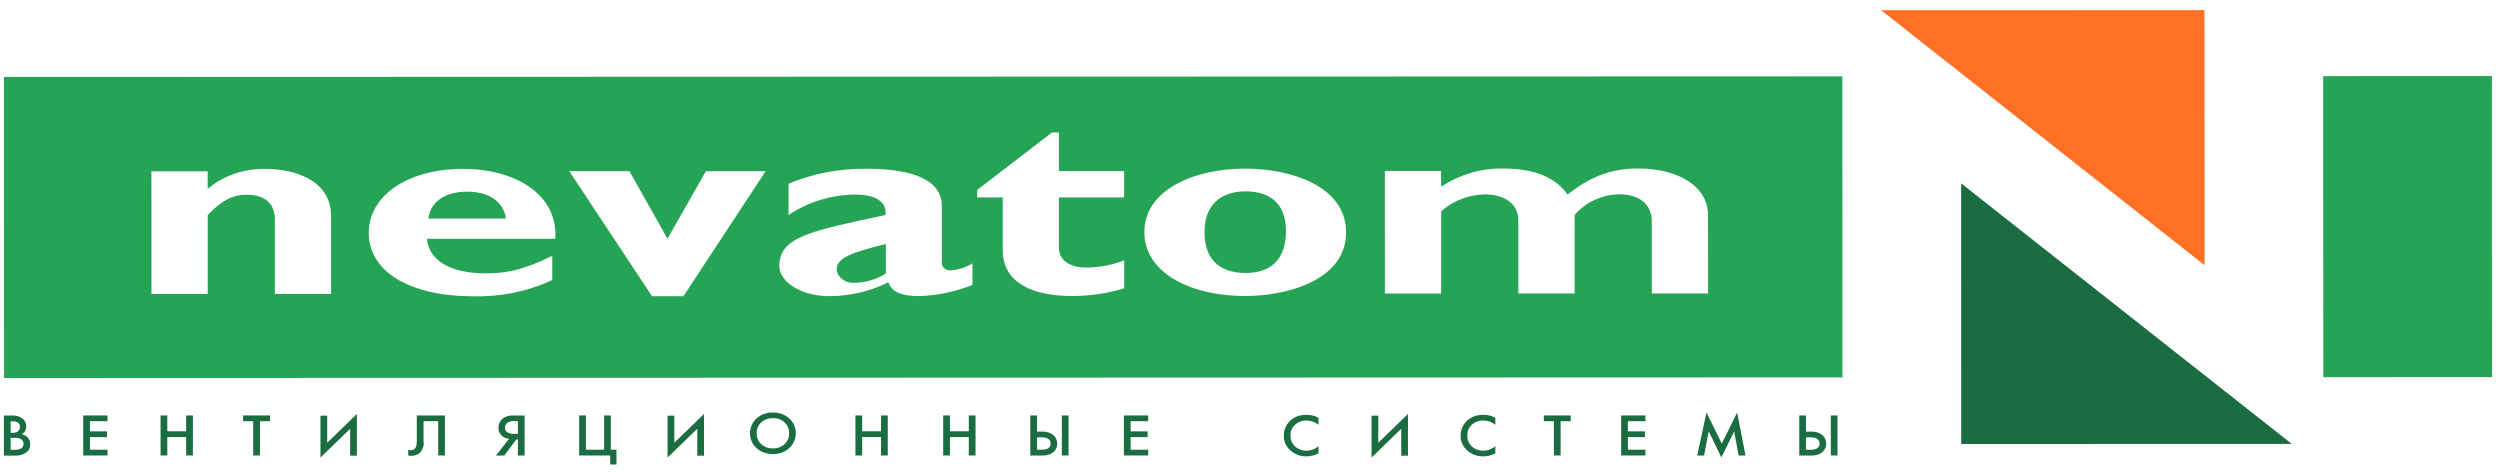
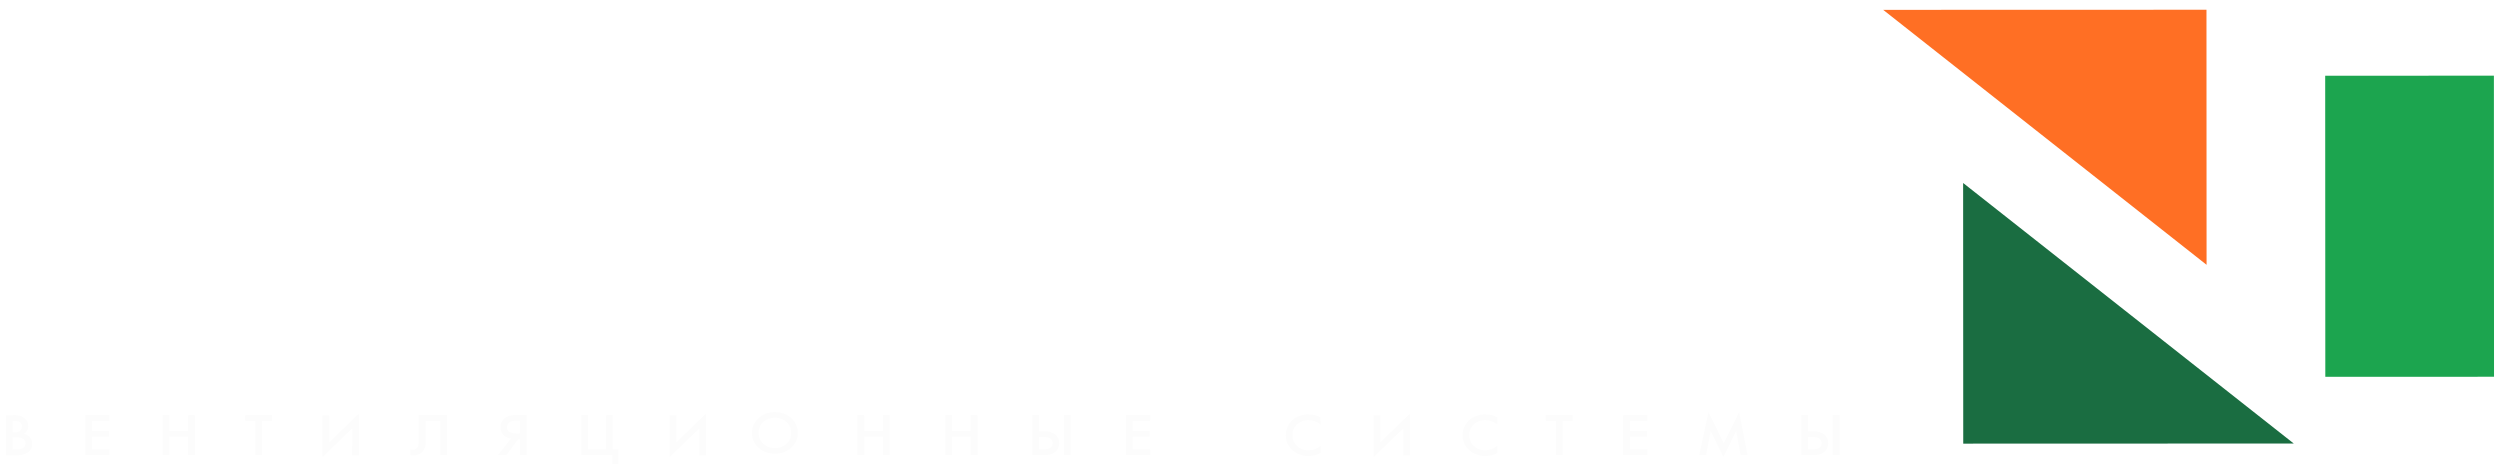
- <svg xmlns="http://www.w3.org/2000/svg" width="200" height="38" viewBox="0 0 200 38" fill="none">
-   <path d="M150.494 0.818L176.366 21.215L176.358 0.81L150.494 0.818Z" fill="#FF6F24" />
-   <path d="M156.899 35.521L183.341 35.512L156.89 14.669L156.899 35.521Z" fill="#1A6D41" />
-   <path d="M37.372 15.332C35.603 15.332 34.452 16.12 34.27 17.481H40.477C40.29 16.139 39.11 15.332 37.372 15.332Z" fill="#26A455" />
-   <path d="M185.855 6.089L185.865 30.175L199.362 30.171L199.352 6.084L185.855 6.089Z" fill="#26A455" />
-   <path d="M147.389 6.108L0.313 6.157L0.322 30.24L147.398 30.191L147.389 6.108ZM26.487 23.513H21.987V17.536C21.987 16.153 21.024 15.579 19.752 15.579C18.635 15.579 17.796 15.984 16.618 17.197V23.513H12.118L12.114 13.707H16.615V15.111C17.877 14.045 19.548 13.471 21.27 13.514C23.504 13.514 26.484 14.384 26.486 17.278L26.487 23.513ZM38.874 21.871C40.675 21.871 42.071 21.508 44.181 20.465V22.401C42.207 23.323 40.007 23.77 37.789 23.7C32.761 23.7 29.502 21.703 29.5 18.639C29.5 15.64 32.633 13.512 37.04 13.511C41.199 13.511 44.644 15.529 44.428 19.103L34.156 19.106C34.311 20.85 36.05 21.871 38.874 21.87L38.874 21.871ZM54.674 23.694H52.161L45.546 13.698H50.357L53.4 19.1L56.471 13.696H61.25L54.674 23.694ZM77.797 22.794C76.465 23.328 75.034 23.631 73.579 23.688C72.087 23.688 71.373 23.37 71.065 22.583C69.62 23.306 67.998 23.687 66.348 23.691C64.052 23.691 62.344 22.523 62.344 21.288C62.344 18.949 64.857 18.48 70.844 17.201C70.937 16.287 70.316 15.564 68.361 15.564C66.458 15.598 64.613 16.171 63.085 17.204V14.694C65.033 13.886 67.152 13.479 69.291 13.501C72.893 13.501 75.344 14.327 75.345 16.477V20.944C75.329 21.036 75.338 21.131 75.37 21.219C75.402 21.308 75.456 21.389 75.529 21.455C75.601 21.521 75.69 21.571 75.787 21.601C75.885 21.63 75.988 21.639 76.09 21.625C76.703 21.581 77.292 21.39 77.796 21.071L77.797 22.794ZM89.931 15.79H84.718V19.832C84.718 20.789 85.525 21.406 86.924 21.405C87.959 21.395 88.982 21.199 89.934 20.83V23.063C88.594 23.472 87.19 23.681 85.776 23.681C82.797 23.681 80.22 22.747 80.219 20.003V15.791H78.171V15.198L84.159 10.601H84.718V13.687H89.931V15.79ZM99.649 23.679C94.964 23.679 91.548 21.661 91.547 18.576C91.547 15.237 95.425 13.491 99.645 13.49C103.15 13.49 107.685 14.828 107.685 18.593C107.685 22.485 102.815 23.678 99.649 23.679ZM136.646 23.475H132.145V17.732C132.145 16.328 131.152 15.541 129.506 15.542C128.818 15.563 128.144 15.724 127.533 16.011C126.921 16.298 126.387 16.705 125.969 17.202V23.478H121.468V17.671C121.468 16.078 120.071 15.546 118.736 15.546C117.441 15.592 116.211 16.079 115.292 16.91V23.482H110.792L110.788 13.676H115.288V14.932C116.021 14.458 116.826 14.085 117.678 13.825C118.51 13.583 119.38 13.467 120.254 13.483C122.736 13.483 124.413 14.163 125.406 15.566C127.268 14.098 128.91 13.481 131.051 13.479C134.309 13.479 136.638 14.946 136.639 17.179L136.646 23.475Z" fill="#26A455" />
-   <path d="M66.927 21.582C66.974 21.894 67.152 22.177 67.424 22.372C67.697 22.566 68.041 22.657 68.386 22.624C69.276 22.605 70.14 22.346 70.868 21.879V19.518C68.2 20.177 66.927 20.603 66.927 21.582Z" fill="#26A455" />
-   <path d="M99.649 15.308C97.694 15.308 96.359 16.352 96.36 18.564C96.36 21.095 97.944 21.839 99.651 21.839C101.762 21.839 102.879 20.646 102.877 18.498C102.876 16.583 101.914 15.308 99.649 15.308Z" fill="#26A455" />
-   <path d="M0.846 33.245C1.018 33.225 1.193 33.237 1.36 33.28C1.528 33.323 1.684 33.396 1.819 33.495C1.913 33.576 1.986 33.675 2.034 33.785C2.082 33.895 2.103 34.012 2.096 34.13C2.102 34.263 2.065 34.395 1.991 34.509C1.93 34.606 1.838 34.683 1.726 34.73C1.898 34.768 2.055 34.847 2.181 34.96C2.342 35.124 2.426 35.34 2.413 35.56C2.419 35.666 2.402 35.771 2.362 35.87C2.322 35.969 2.26 36.06 2.181 36.136C2.047 36.245 1.891 36.328 1.721 36.382C1.552 36.436 1.373 36.458 1.194 36.449H0.312V33.245H0.846ZM0.851 34.623H1.015C1.173 34.634 1.33 34.589 1.453 34.498C1.502 34.449 1.541 34.391 1.564 34.327C1.588 34.264 1.598 34.197 1.591 34.13C1.595 34.074 1.585 34.018 1.563 33.965C1.54 33.913 1.506 33.865 1.462 33.826C1.403 33.781 1.335 33.748 1.261 33.727C1.188 33.707 1.111 33.7 1.035 33.708H0.851V34.623ZM0.851 35.986H1.176C1.363 35.995 1.549 35.952 1.709 35.862C1.765 35.818 1.809 35.764 1.839 35.702C1.869 35.641 1.884 35.575 1.883 35.508C1.885 35.383 1.834 35.263 1.741 35.172C1.583 35.061 1.384 35.009 1.186 35.028H0.848L0.851 35.986Z" fill="#1A6D41" />
-   <path d="M8.599 33.697H7.195V34.508H8.557V34.969H7.195V35.977H8.599V36.438H6.657V33.236H8.599V33.697Z" fill="#1A6D41" />
-   <path d="M13.384 34.503H14.893V33.236H15.432V36.438H14.893V34.963H13.384V36.438H12.845V33.236H13.384V34.503Z" fill="#1A6D41" />
-   <path d="M20.795 33.697V36.438H20.256V33.697H19.449V33.236H21.603V33.697H20.795Z" fill="#1A6D41" />
-   <path d="M28.014 34.301L25.637 36.6V33.253H26.176V35.419L28.551 33.117V36.456H28.013L28.014 34.301Z" fill="#1A6D41" />
-   <path d="M35.594 33.236V36.438H35.056V33.697H33.884V35.29C33.913 35.468 33.897 35.649 33.836 35.82C33.775 35.991 33.672 36.146 33.534 36.275C33.351 36.403 33.126 36.471 32.895 36.467C32.815 36.467 32.735 36.457 32.658 36.438V35.987C32.721 36.005 32.786 36.015 32.852 36.016C32.97 36.018 33.084 35.978 33.169 35.905C33.348 35.746 33.343 35.425 33.343 35.146V33.236H35.594Z" fill="#1A6D41" />
-   <path d="M40.723 35.108C40.523 35.084 40.334 35.009 40.179 34.892C40.076 34.806 39.995 34.7 39.943 34.582C39.891 34.464 39.869 34.337 39.879 34.21C39.868 33.964 39.965 33.724 40.148 33.543C40.274 33.433 40.424 33.349 40.589 33.297C40.754 33.245 40.929 33.225 41.103 33.24H41.969V36.443H41.431V35.159H41.301L40.343 36.443H39.678L40.723 35.108ZM41.166 33.691C40.952 33.667 40.736 33.721 40.565 33.84C40.511 33.888 40.468 33.946 40.439 34.009C40.41 34.073 40.395 34.141 40.396 34.21C40.392 34.285 40.408 34.358 40.443 34.426C40.478 34.493 40.531 34.551 40.597 34.594C40.762 34.675 40.948 34.715 41.135 34.71H41.431V33.692L41.166 33.691Z" fill="#1A6D41" />
-   <path d="M46.334 33.236H46.873V35.977H48.33V33.236H48.865V35.977H49.319V37.158H48.815V36.438H46.334V33.236Z" fill="#1A6D41" />
-   <path d="M55.783 34.301L53.407 36.6V33.253H53.945V35.419L56.321 33.117V36.456H55.782L55.783 34.301Z" fill="#1A6D41" />
-   <path d="M63.663 34.661C63.669 34.881 63.625 35.1 63.535 35.304C63.445 35.508 63.31 35.694 63.139 35.849C62.968 36.004 62.764 36.127 62.539 36.208C62.315 36.289 62.074 36.329 61.832 36.323C61.59 36.329 61.35 36.29 61.125 36.208C60.9 36.127 60.696 36.005 60.525 35.849C60.353 35.694 60.219 35.509 60.129 35.304C60.038 35.1 59.995 34.882 60.001 34.661C59.995 34.442 60.039 34.223 60.129 34.019C60.219 33.815 60.354 33.629 60.525 33.474C60.696 33.319 60.901 33.197 61.125 33.115C61.35 33.034 61.59 32.995 61.832 33.001C62.074 32.995 62.315 33.034 62.539 33.115C62.764 33.197 62.968 33.319 63.139 33.474C63.31 33.63 63.445 33.815 63.535 34.019C63.625 34.223 63.669 34.442 63.663 34.661V34.661ZM63.125 34.661C63.135 34.503 63.108 34.345 63.047 34.196C62.986 34.047 62.892 33.912 62.77 33.798C62.649 33.685 62.502 33.595 62.341 33.535C62.179 33.476 62.006 33.447 61.832 33.452C61.657 33.447 61.484 33.476 61.322 33.535C61.161 33.595 61.015 33.685 60.893 33.798C60.772 33.912 60.677 34.047 60.616 34.196C60.555 34.345 60.529 34.503 60.538 34.661C60.529 34.82 60.555 34.979 60.616 35.127C60.677 35.276 60.771 35.411 60.893 35.525C61.015 35.639 61.161 35.729 61.323 35.788C61.484 35.848 61.658 35.877 61.832 35.872C62.007 35.877 62.18 35.848 62.342 35.788C62.503 35.729 62.649 35.639 62.771 35.525C62.892 35.412 62.987 35.276 63.048 35.128C63.109 34.979 63.135 34.821 63.126 34.662" fill="#1A6D41" />
-   <path d="M68.974 34.503H70.483V33.236H71.022V36.438H70.483V34.963H68.974V36.438H68.435V33.236H68.974V34.503Z" fill="#1A6D41" />
-   <path d="M75.994 34.503H77.503V33.236H78.043V36.438H77.503V34.963H75.994V36.438H75.455V33.236H75.994V34.503Z" fill="#1A6D41" />
-   <path d="M82.424 33.236H82.962V34.527H83.363C83.681 34.513 83.994 34.603 84.244 34.782C84.352 34.871 84.438 34.981 84.495 35.103C84.552 35.225 84.58 35.357 84.577 35.49C84.58 35.642 84.541 35.793 84.465 35.929C84.388 36.064 84.276 36.181 84.139 36.268C83.906 36.393 83.638 36.453 83.368 36.441H82.424V33.236ZM82.962 35.977H83.342C83.484 35.977 84.049 35.977 84.049 35.492C84.049 35.262 83.919 34.988 83.352 34.988H82.962V35.977ZM85.485 36.438H84.947V33.236H85.485V36.438Z" fill="#1A6D41" />
-   <path d="M91.855 33.697H90.45V34.508H91.813V34.969H90.45V35.977H91.855V36.438H89.912V33.236H91.855V33.697Z" fill="#1A6D41" />
-   <path d="M105.481 33.994C105.225 33.768 104.883 33.641 104.526 33.64C104.351 33.636 104.178 33.666 104.017 33.727C103.855 33.787 103.709 33.878 103.589 33.992C103.468 34.107 103.375 34.243 103.315 34.392C103.255 34.542 103.23 34.7 103.242 34.859C103.235 35.016 103.264 35.172 103.326 35.319C103.388 35.465 103.482 35.599 103.602 35.711C103.722 35.823 103.867 35.912 104.026 35.972C104.186 36.032 104.357 36.062 104.529 36.06C104.887 36.052 105.228 35.919 105.481 35.69V36.27C105.188 36.426 104.855 36.509 104.516 36.51C104.053 36.517 103.605 36.359 103.27 36.068C103.085 35.916 102.939 35.729 102.842 35.52C102.744 35.311 102.698 35.085 102.705 34.858C102.698 34.626 102.745 34.395 102.842 34.179C102.939 33.964 103.084 33.77 103.268 33.608C103.438 33.465 103.639 33.354 103.857 33.283C104.076 33.211 104.308 33.179 104.54 33.19C104.871 33.181 105.198 33.261 105.479 33.421L105.481 33.994Z" fill="#1A6D41" />
-   <path d="M112.101 34.301L109.725 36.6V33.253H110.263V35.419L112.638 33.117V36.456H112.1L112.101 34.301Z" fill="#1A6D41" />
-   <path d="M119.628 33.994C119.372 33.768 119.029 33.641 118.672 33.64C118.498 33.636 118.324 33.666 118.163 33.727C118.002 33.787 117.856 33.878 117.735 33.992C117.614 34.107 117.521 34.243 117.461 34.392C117.402 34.542 117.377 34.701 117.388 34.859C117.382 35.016 117.41 35.172 117.472 35.319C117.534 35.465 117.628 35.599 117.749 35.711C117.869 35.823 118.013 35.912 118.173 35.972C118.332 36.032 118.503 36.062 118.676 36.06C119.033 36.052 119.374 35.919 119.628 35.69V36.27C119.335 36.426 119.001 36.509 118.662 36.51C118.199 36.518 117.751 36.359 117.415 36.068C117.23 35.916 117.084 35.729 116.986 35.52C116.889 35.311 116.842 35.086 116.85 34.859C116.843 34.626 116.89 34.395 116.987 34.179C117.085 33.964 117.23 33.77 117.415 33.608C117.586 33.465 117.786 33.354 118.004 33.283C118.223 33.211 118.455 33.179 118.687 33.19C119.018 33.181 119.345 33.261 119.626 33.421L119.628 33.994Z" fill="#1A6D41" />
-   <path d="M124.851 33.697V36.438H124.312V33.697H123.505V33.236H125.659V33.697H124.851Z" fill="#1A6D41" />
-   <path d="M131.635 33.697H130.231V34.508H131.594V34.969H130.231V35.977H131.635V36.438H129.693V33.236H131.635V33.697Z" fill="#1A6D41" />
-   <path d="M135.778 36.442L136.517 32.999L137.741 35.486L138.974 32.999L139.641 36.442H139.092L138.733 34.512L137.709 36.591L136.696 34.505L136.327 36.442H135.778Z" fill="#1A6D41" />
-   <path d="M143.942 33.236H144.48V34.527H144.881C145.199 34.513 145.512 34.603 145.763 34.782C145.871 34.871 145.956 34.981 146.013 35.103C146.071 35.225 146.099 35.357 146.096 35.49C146.099 35.642 146.06 35.793 145.984 35.929C145.907 36.064 145.795 36.181 145.658 36.268C145.425 36.393 145.157 36.453 144.887 36.441H143.942V33.236ZM144.48 35.977H144.86C145.003 35.977 145.567 35.977 145.567 35.492C145.567 35.262 145.438 34.988 144.87 34.988H144.48V35.977ZM147.003 36.438H146.465V33.236H147.003V36.438Z" fill="#1A6D41" />
+ <svg xmlns="http://www.w3.org/2000/svg" version="1.1" width="200" height="38" viewBox="0 0 200 38" xml:space="preserve">
+   <g transform="matrix(1 0 0 1 163.59 10.98)" id="I9ouaDsNGiglXaUF1kj65">
+     <path style="stroke: none; stroke-width: 1; stroke-dasharray: none; stroke-linecap: butt; stroke-dashoffset: 0; stroke-linejoin: miter; stroke-miterlimit: 4; fill: rgb(255,111,36); fill-rule: nonzero; opacity: 1;" vector-effect="non-scaling-stroke" transform=" translate(-163.43, -11.01)" d="M 150.494 0.818 L 176.366 21.215 L 176.358 0.81 L 150.494 0.818 Z" stroke-linecap="round" />
+   </g>
+   <g transform="matrix(1 0 0 1 170.28 25.06)" id="QDCzg7tBUbMlyBmsTO6ZV">
+     <path style="stroke: none; stroke-width: 1; stroke-dasharray: none; stroke-linecap: butt; stroke-dashoffset: 0; stroke-linejoin: miter; stroke-miterlimit: 4; fill: rgb(26,109,65); fill-rule: nonzero; opacity: 1;" vector-effect="non-scaling-stroke" transform=" translate(-170.12, -25.09)" d="M 156.899 35.521 L 183.341 35.512 L 156.89 14.669 L 156.899 35.521 Z" stroke-linecap="round" />
+   </g>
+   <g transform="matrix(1 0 0 1 37.53 16.38)" id="akOo0jUK1BPKcxQAvlt6d">
+     <path style="stroke: none; stroke-width: 1; stroke-dasharray: none; stroke-linecap: butt; stroke-dashoffset: 0; stroke-linejoin: miter; stroke-miterlimit: 4; fill: rgb(255,255,255); fill-rule: nonzero; opacity: 1;" vector-effect="non-scaling-stroke" transform=" translate(-37.37, -16.41)" d="M 37.372 15.332 C 35.603 15.332 34.452 16.12 34.27 17.481 L 40.477 17.481 C 40.29 16.139 39.11 15.332 37.372 15.332 Z" stroke-linecap="round" />
+   </g>
+   <g transform="matrix(1 0 0 1 192.77 18.1)" id="U4b5j-FO3874_41i4muTm">
+     <path style="stroke: none; stroke-width: 1; stroke-dasharray: none; stroke-linecap: butt; stroke-dashoffset: 0; stroke-linejoin: miter; stroke-miterlimit: 4; fill: rgb(28,165,79); fill-rule: nonzero; opacity: 1;" vector-effect="non-scaling-stroke" transform=" translate(-192.61, -18.13)" d="M 185.855 6.089 L 185.865 30.175 L 199.362 30.171 L 199.352 6.084 L 185.855 6.089 Z" stroke-linecap="round" />
+   </g>
+   <g transform="matrix(1 0 0 1 74.02 18.14)" id="F3QqnCHszm8sM2exJejI1">
+     <path style="stroke: none; stroke-width: 1; stroke-dasharray: none; stroke-linecap: butt; stroke-dashoffset: 0; stroke-linejoin: miter; stroke-miterlimit: 4; fill: rgb(255,255,255); fill-rule: nonzero; opacity: 1;" vector-effect="non-scaling-stroke" transform=" translate(-73.86, -18.17)" d="M 147.389 6.108 L 0.313 6.157 L 0.322 30.24 L 147.398 30.191 L 147.389 6.108 Z M 26.487 23.513 L 21.987 23.513 L 21.987 17.536 C 21.987 16.153 21.024 15.579 19.752 15.579 C 18.635 15.579 17.796 15.984 16.618 17.197 L 16.618 23.513 L 12.118 23.513 L 12.114 13.707 L 16.615 13.707 L 16.615 15.111 C 17.877 14.045 19.548 13.471 21.27 13.514 C 23.504 13.514 26.484 14.384 26.486 17.278 L 26.487 23.513 Z M 38.874 21.871 C 40.675 21.871 42.071 21.508 44.181 20.465 L 44.181 22.401 C 42.207 23.323 40.007 23.77 37.789 23.7 C 32.761 23.7 29.502 21.703 29.5 18.639 C 29.5 15.64 32.633 13.512 37.04 13.511 C 41.199 13.511 44.644 15.529 44.428 19.103 L 34.156 19.106 C 34.311 20.85 36.05 21.871 38.874 21.87 L 38.874 21.871 Z M 54.674 23.694 L 52.161 23.694 L 45.546 13.698 L 50.357 13.698 L 53.4 19.1 L 56.471 13.696 L 61.25 13.696 L 54.674 23.694 Z M 77.797 22.794 C 76.465 23.328 75.034 23.631 73.579 23.688 C 72.087 23.688 71.373 23.37 71.065 22.583 C 69.62 23.306 67.998 23.687 66.348 23.691 C 64.052 23.691 62.344 22.523 62.344 21.288 C 62.344 18.949 64.857 18.48 70.844 17.201 C 70.937 16.287 70.316 15.564 68.361 15.564 C 66.458 15.598 64.613 16.171 63.085 17.204 L 63.085 14.694 C 65.033 13.886 67.152 13.479 69.291 13.501 C 72.893 13.501 75.344 14.327 75.345 16.477 L 75.345 20.944 C 75.329 21.036 75.338 21.131 75.37 21.219 C 75.402 21.308 75.456 21.389 75.529 21.455 C 75.601 21.521 75.69 21.571 75.787 21.601 C 75.885 21.63 75.988 21.639 76.09 21.625 C 76.703 21.581 77.292 21.39 77.796 21.071 L 77.797 22.794 Z M 89.931 15.79 L 84.718 15.79 L 84.718 19.832 C 84.718 20.789 85.525 21.406 86.924 21.405 C 87.959 21.395 88.982 21.199 89.934 20.83 L 89.934 23.063 C 88.594 23.472 87.19 23.681 85.776 23.681 C 82.797 23.681 80.22 22.747 80.219 20.003 L 80.219 15.791 L 78.171 15.791 L 78.171 15.198 L 84.159 10.601 L 84.718 10.601 L 84.718 13.687 L 89.931 13.687 L 89.931 15.79 Z M 99.649 23.679 C 94.964 23.679 91.548 21.661 91.547 18.576 C 91.547 15.237 95.425 13.491 99.645 13.49 C 103.15 13.49 107.685 14.828 107.685 18.593 C 107.685 22.485 102.815 23.678 99.649 23.679 Z M 136.646 23.475 L 132.145 23.475 L 132.145 17.732 C 132.145 16.328 131.152 15.541 129.506 15.542 C 128.818 15.563 128.144 15.724 127.533 16.011 C 126.921 16.298 126.387 16.705 125.969 17.202 L 125.969 23.478 L 121.468 23.478 L 121.468 17.671 C 121.468 16.078 120.071 15.546 118.736 15.546 C 117.441 15.592 116.211 16.079 115.292 16.91 L 115.292 23.482 L 110.792 23.482 L 110.788 13.676 L 115.288 13.676 L 115.288 14.932 C 116.021 14.458 116.826 14.085 117.678 13.825 C 118.51 13.583 119.38 13.467 120.254 13.483 C 122.736 13.483 124.413 14.163 125.406 15.566 C 127.268 14.098 128.91 13.481 131.051 13.479 C 134.309 13.479 136.638 14.946 136.639 17.179 L 136.646 23.475 Z" stroke-linecap="round" />
+   </g>
+   <g transform="matrix(1 0 0 1 69.06 21.04)" id="1QREaRWtKENsk9snBY6VJ">
+     <path style="stroke: none; stroke-width: 1; stroke-dasharray: none; stroke-linecap: butt; stroke-dashoffset: 0; stroke-linejoin: miter; stroke-miterlimit: 4; fill: rgb(255,255,255); fill-rule: nonzero; opacity: 1;" vector-effect="non-scaling-stroke" transform=" translate(-68.9, -21.07)" d="M 66.927 21.582 C 66.974 21.894 67.152 22.177 67.424 22.372 C 67.697 22.566 68.041 22.657 68.386 22.624 C 69.276 22.605 70.14 22.346 70.868 21.879 L 70.868 19.518 C 68.2 20.177 66.927 20.603 66.927 21.582 Z" stroke-linecap="round" />
+   </g>
+   <g transform="matrix(1 0 0 1 99.78 18.54)" id="leitu3wPdxqqXC7APjRN5">
+     <path style="stroke: none; stroke-width: 1; stroke-dasharray: none; stroke-linecap: butt; stroke-dashoffset: 0; stroke-linejoin: miter; stroke-miterlimit: 4; fill: rgb(255,255,255); fill-rule: nonzero; opacity: 1;" vector-effect="non-scaling-stroke" transform=" translate(-99.62, -18.57)" d="M 99.649 15.308 C 97.694 15.308 96.359 16.352 96.36 18.564 C 96.36 21.095 97.944 21.839 99.651 21.839 C 101.762 21.839 102.879 20.646 102.877 18.498 C 102.876 16.583 101.914 15.308 99.649 15.308 Z" stroke-linecap="round" />
+   </g>
+   <g transform="matrix(1 0 0 1 1.52 34.81)" id="mzf82bK4CXRSSaxnTtR-q">
+     <path style="stroke: none; stroke-width: 1; stroke-dasharray: none; stroke-linecap: butt; stroke-dashoffset: 0; stroke-linejoin: miter; stroke-miterlimit: 4; fill: rgb(252,252,252); fill-rule: nonzero; opacity: 1;" vector-effect="non-scaling-stroke" transform=" translate(-1.36, -34.84)" d="M 0.846 33.245 C 1.018 33.225 1.193 33.237 1.36 33.28 C 1.528 33.323 1.684 33.396 1.819 33.495 C 1.913 33.576 1.986 33.675 2.034 33.785 C 2.082 33.895 2.103 34.012 2.096 34.13 C 2.102 34.263 2.065 34.395 1.991 34.509 C 1.93 34.606 1.838 34.683 1.726 34.73 C 1.898 34.768 2.055 34.847 2.181 34.96 C 2.342 35.124 2.426 35.34 2.413 35.56 C 2.419 35.666 2.402 35.771 2.362 35.87 C 2.322 35.969 2.26 36.06 2.181 36.136 C 2.047 36.245 1.891 36.328 1.721 36.382 C 1.552 36.436 1.373 36.458 1.194 36.449 L 0.312 36.449 L 0.312 33.245 L 0.846 33.245 Z M 0.851 34.623 L 1.015 34.623 C 1.173 34.634 1.33 34.589 1.453 34.498 C 1.502 34.449 1.541 34.391 1.564 34.327 C 1.588 34.264 1.598 34.197 1.591 34.13 C 1.595 34.074 1.585 34.018 1.563 33.965 C 1.54 33.913 1.506 33.865 1.462 33.826 C 1.403 33.781 1.335 33.748 1.261 33.727 C 1.188 33.707 1.111 33.7 1.035 33.708 L 0.851 33.708 L 0.851 34.623 Z M 0.851 35.986 L 1.176 35.986 C 1.363 35.995 1.549 35.952 1.709 35.862 C 1.765 35.818 1.809 35.764 1.839 35.702 C 1.869 35.641 1.884 35.575 1.883 35.508 C 1.885 35.383 1.834 35.263 1.741 35.172 C 1.583 35.061 1.384 35.009 1.186 35.028 L 0.848 35.028 L 0.851 35.986 Z" stroke-linecap="round" />
+   </g>
+   <g transform="matrix(1 0 0 1 7.79 34.81)" id="88InsoeESWhNGkk4fpDmL">
+     <path style="stroke: none; stroke-width: 1; stroke-dasharray: none; stroke-linecap: butt; stroke-dashoffset: 0; stroke-linejoin: miter; stroke-miterlimit: 4; fill: rgb(252,252,252); fill-rule: nonzero; opacity: 1;" vector-effect="non-scaling-stroke" transform=" translate(-7.63, -34.84)" d="M 8.599 33.697 L 7.195 33.697 L 7.195 34.508 L 8.557 34.508 L 8.557 34.969 L 7.195 34.969 L 7.195 35.977 L 8.599 35.977 L 8.599 36.438 L 6.657 36.438 L 6.657 33.236 L 8.599 33.236 L 8.599 33.697 Z" stroke-linecap="round" />
+   </g>
+   <g transform="matrix(1 0 0 1 14.3 34.81)" id="gu3rbyQSIAfdaM0MIYD5y">
+     <path style="stroke: none; stroke-width: 1; stroke-dasharray: none; stroke-linecap: butt; stroke-dashoffset: 0; stroke-linejoin: miter; stroke-miterlimit: 4; fill: rgb(252,252,252); fill-rule: nonzero; opacity: 1;" vector-effect="non-scaling-stroke" transform=" translate(-14.14, -34.84)" d="M 13.384 34.503 L 14.893 34.503 L 14.893 33.236 L 15.432 33.236 L 15.432 36.438 L 14.893 36.438 L 14.893 34.963 L 13.384 34.963 L 13.384 36.438 L 12.845 36.438 L 12.845 33.236 L 13.384 33.236 L 13.384 34.503 Z" stroke-linecap="round" />
+   </g>
+   <g transform="matrix(1 0 0 1 20.69 34.81)" id="0fck82VvhacNvMfHfLxE7">
+     <path style="stroke: none; stroke-width: 1; stroke-dasharray: none; stroke-linecap: butt; stroke-dashoffset: 0; stroke-linejoin: miter; stroke-miterlimit: 4; fill: rgb(252,252,252); fill-rule: nonzero; opacity: 1;" vector-effect="non-scaling-stroke" transform=" translate(-20.53, -34.84)" d="M 20.795 33.697 L 20.795 36.438 L 20.256 36.438 L 20.256 33.697 L 19.449 33.697 L 19.449 33.236 L 21.603 33.236 L 21.603 33.697 L 20.795 33.697 Z" stroke-linecap="round" />
+   </g>
+   <g transform="matrix(1 0 0 1 27.25 34.83)" id="wFzSpP34enTwEvqJo9fNi">
+     <path style="stroke: none; stroke-width: 1; stroke-dasharray: none; stroke-linecap: butt; stroke-dashoffset: 0; stroke-linejoin: miter; stroke-miterlimit: 4; fill: rgb(252,252,252); fill-rule: nonzero; opacity: 1;" vector-effect="non-scaling-stroke" transform=" translate(-27.09, -34.86)" d="M 28.014 34.301 L 25.637 36.6 L 25.637 33.253 L 26.176 33.253 L 26.176 35.419 L 28.551 33.117 L 28.551 36.456 L 28.013 36.456 L 28.014 34.301 Z" stroke-linecap="round" />
+   </g>
+   <g transform="matrix(1 0 0 1 34.29 34.82)" id="KvfRj01vjNLpcXUeNdwOG">
+     <path style="stroke: none; stroke-width: 1; stroke-dasharray: none; stroke-linecap: butt; stroke-dashoffset: 0; stroke-linejoin: miter; stroke-miterlimit: 4; fill: rgb(252,252,252); fill-rule: nonzero; opacity: 1;" vector-effect="non-scaling-stroke" transform=" translate(-34.13, -34.85)" d="M 35.594 33.236 L 35.594 36.438 L 35.056 36.438 L 35.056 33.697 L 33.884 33.697 L 33.884 35.29 C 33.913 35.468 33.897 35.649 33.836 35.82 C 33.775 35.991 33.672 36.146 33.534 36.275 C 33.351 36.403 33.126 36.471 32.895 36.467 C 32.815 36.467 32.735 36.457 32.658 36.438 L 32.658 35.987 C 32.721 36.005 32.786 36.015 32.852 36.016 C 32.97 36.018 33.084 35.978 33.169 35.905 C 33.348 35.746 33.343 35.425 33.343 35.146 L 33.343 33.236 L 35.594 33.236 Z" stroke-linecap="round" />
+   </g>
+   <g transform="matrix(1 0 0 1 40.98 34.81)" id="mqEF9k0-TxP2ATzlnzg_v">
+     <path style="stroke: none; stroke-width: 1; stroke-dasharray: none; stroke-linecap: butt; stroke-dashoffset: 0; stroke-linejoin: miter; stroke-miterlimit: 4; fill: rgb(252,252,252); fill-rule: nonzero; opacity: 1;" vector-effect="non-scaling-stroke" transform=" translate(-40.82, -34.84)" d="M 40.723 35.108 C 40.523 35.084 40.334 35.009 40.179 34.892 C 40.076 34.806 39.995 34.7 39.943 34.582 C 39.891 34.464 39.869 34.337 39.879 34.21 C 39.868 33.964 39.965 33.724 40.148 33.543 C 40.274 33.433 40.424 33.349 40.589 33.297 C 40.754 33.245 40.929 33.225 41.103 33.24 L 41.969 33.24 L 41.969 36.443 L 41.431 36.443 L 41.431 35.159 L 41.301 35.159 L 40.343 36.443 L 39.678 36.443 L 40.723 35.108 Z M 41.166 33.691 C 40.952 33.667 40.736 33.721 40.565 33.84 C 40.511 33.888 40.468 33.946 40.439 34.009 C 40.41 34.073 40.395 34.141 40.396 34.21 C 40.392 34.285 40.408 34.358 40.443 34.426 C 40.478 34.493 40.531 34.551 40.597 34.594 C 40.762 34.675 40.948 34.715 41.135 34.71 L 41.431 34.71 L 41.431 33.692 L 41.166 33.691 Z" stroke-linecap="round" />
+   </g>
+   <g transform="matrix(1 0 0 1 47.99 35.17)" id="s8_fs06Z3bMYh4hAuyogF">
+     <path style="stroke: none; stroke-width: 1; stroke-dasharray: none; stroke-linecap: butt; stroke-dashoffset: 0; stroke-linejoin: miter; stroke-miterlimit: 4; fill: rgb(252,252,252); fill-rule: nonzero; opacity: 1;" vector-effect="non-scaling-stroke" transform=" translate(-47.83, -35.2)" d="M 46.334 33.236 L 46.873 33.236 L 46.873 35.977 L 48.33 35.977 L 48.33 33.236 L 48.865 33.236 L 48.865 35.977 L 49.319 35.977 L 49.319 37.158 L 48.815 37.158 L 48.815 36.438 L 46.334 36.438 L 46.334 33.236 Z" stroke-linecap="round" />
+   </g>
+   <g transform="matrix(1 0 0 1 55.02 34.83)" id="JclIDYByveY7IG9iQCkOU">
+     <path style="stroke: none; stroke-width: 1; stroke-dasharray: none; stroke-linecap: butt; stroke-dashoffset: 0; stroke-linejoin: miter; stroke-miterlimit: 4; fill: rgb(252,252,252); fill-rule: nonzero; opacity: 1;" vector-effect="non-scaling-stroke" transform=" translate(-54.86, -34.86)" d="M 55.783 34.301 L 53.407 36.6 L 53.407 33.253 L 53.945 33.253 L 53.945 35.419 L 56.321 33.117 L 56.321 36.456 L 55.782 36.456 L 55.783 34.301 Z" stroke-linecap="round" />
+   </g>
+   <g transform="matrix(1 0 0 1 61.99 34.63)" id="0uCGZ4uHiBHECnCThgVLX">
+     <path style="stroke: none; stroke-width: 1; stroke-dasharray: none; stroke-linecap: butt; stroke-dashoffset: 0; stroke-linejoin: miter; stroke-miterlimit: 4; fill: rgb(252,252,252); fill-rule: nonzero; opacity: 1;" vector-effect="non-scaling-stroke" transform=" translate(-61.83, -34.66)" d="M 63.663 34.661 C 63.669 34.881 63.625 35.1 63.535 35.304 C 63.445 35.508 63.31 35.694 63.139 35.849 C 62.968 36.004 62.764 36.127 62.539 36.208 C 62.315 36.289 62.074 36.329 61.832 36.323 C 61.59 36.329 61.35 36.29 61.125 36.208 C 60.9 36.127 60.696 36.005 60.525 35.849 C 60.353 35.694 60.219 35.509 60.129 35.304 C 60.038 35.1 59.995 34.882 60.001 34.661 C 59.995 34.442 60.039 34.223 60.129 34.019 C 60.219 33.815 60.354 33.629 60.525 33.474 C 60.696 33.319 60.901 33.197 61.125 33.115 C 61.35 33.034 61.59 32.995 61.832 33.001 C 62.074 32.995 62.315 33.034 62.539 33.115 C 62.764 33.197 62.968 33.319 63.139 33.474 C 63.31 33.63 63.445 33.815 63.535 34.019 C 63.625 34.223 63.669 34.442 63.663 34.661 L 63.663 34.661 Z M 63.125 34.661 C 63.135 34.503 63.108 34.345 63.047 34.196 C 62.986 34.047 62.892 33.912 62.77 33.798 C 62.649 33.685 62.502 33.595 62.341 33.535 C 62.179 33.476 62.006 33.447 61.832 33.452 C 61.657 33.447 61.484 33.476 61.322 33.535 C 61.161 33.595 61.015 33.685 60.893 33.798 C 60.772 33.912 60.677 34.047 60.616 34.196 C 60.555 34.345 60.529 34.503 60.538 34.661 C 60.529 34.82 60.555 34.979 60.616 35.127 C 60.677 35.276 60.771 35.411 60.893 35.525 C 61.015 35.639 61.161 35.729 61.323 35.788 C 61.484 35.848 61.658 35.877 61.832 35.872 C 62.007 35.877 62.18 35.848 62.342 35.788 C 62.503 35.729 62.649 35.639 62.771 35.525 C 62.892 35.412 62.987 35.276 63.048 35.128 C 63.109 34.979 63.135 34.821 63.126 34.662" stroke-linecap="round" />
+   </g>
+   <g transform="matrix(1 0 0 1 69.89 34.81)" id="Xbeu9NNsmO29WUTun8JfU">
+     <path style="stroke: none; stroke-width: 1; stroke-dasharray: none; stroke-linecap: butt; stroke-dashoffset: 0; stroke-linejoin: miter; stroke-miterlimit: 4; fill: rgb(252,252,252); fill-rule: nonzero; opacity: 1;" vector-effect="non-scaling-stroke" transform=" translate(-69.73, -34.84)" d="M 68.974 34.503 L 70.483 34.503 L 70.483 33.236 L 71.022 33.236 L 71.022 36.438 L 70.483 36.438 L 70.483 34.963 L 68.974 34.963 L 68.974 36.438 L 68.435 36.438 L 68.435 33.236 L 68.974 33.236 L 68.974 34.503 Z" stroke-linecap="round" />
+   </g>
+   <g transform="matrix(1 0 0 1 76.91 34.81)" id="dIdDS3pyz4X_kh9WrC44P">
+     <path style="stroke: none; stroke-width: 1; stroke-dasharray: none; stroke-linecap: butt; stroke-dashoffset: 0; stroke-linejoin: miter; stroke-miterlimit: 4; fill: rgb(252,252,252); fill-rule: nonzero; opacity: 1;" vector-effect="non-scaling-stroke" transform=" translate(-76.75, -34.84)" d="M 75.994 34.503 L 77.503 34.503 L 77.503 33.236 L 78.043 33.236 L 78.043 36.438 L 77.503 36.438 L 77.503 34.963 L 75.994 34.963 L 75.994 36.438 L 75.455 36.438 L 75.455 33.236 L 75.994 33.236 L 75.994 34.503 Z" stroke-linecap="round" />
+   </g>
+   <g transform="matrix(1 0 0 1 84.11 34.81)" id="YfB6xTNh43HhKYdCqiBTG">
+     <path style="stroke: none; stroke-width: 1; stroke-dasharray: none; stroke-linecap: butt; stroke-dashoffset: 0; stroke-linejoin: miter; stroke-miterlimit: 4; fill: rgb(252,252,252); fill-rule: nonzero; opacity: 1;" vector-effect="non-scaling-stroke" transform=" translate(-83.95, -34.84)" d="M 82.424 33.236 L 82.962 33.236 L 82.962 34.527 L 83.363 34.527 C 83.681 34.513 83.994 34.603 84.244 34.782 C 84.352 34.871 84.438 34.981 84.495 35.103 C 84.552 35.225 84.58 35.357 84.577 35.49 C 84.58 35.642 84.541 35.793 84.465 35.929 C 84.388 36.064 84.276 36.181 84.139 36.268 C 83.906 36.393 83.638 36.453 83.368 36.441 L 82.424 36.441 L 82.424 33.236 Z M 82.962 35.977 L 83.342 35.977 C 83.484 35.977 84.049 35.977 84.049 35.492 C 84.049 35.262 83.919 34.988 83.352 34.988 L 82.962 34.988 L 82.962 35.977 Z M 85.485 36.438 L 84.947 36.438 L 84.947 33.236 L 85.485 33.236 L 85.485 36.438 Z" stroke-linecap="round" />
+   </g>
+   <g transform="matrix(1 0 0 1 91.04 34.81)" id="_wkPq3MJYXlPe2FbfVssM">
+     <path style="stroke: none; stroke-width: 1; stroke-dasharray: none; stroke-linecap: butt; stroke-dashoffset: 0; stroke-linejoin: miter; stroke-miterlimit: 4; fill: rgb(252,252,252); fill-rule: nonzero; opacity: 1;" vector-effect="non-scaling-stroke" transform=" translate(-90.88, -34.84)" d="M 91.855 33.697 L 90.45 33.697 L 90.45 34.508 L 91.813 34.508 L 91.813 34.969 L 90.45 34.969 L 90.45 35.977 L 91.855 35.977 L 91.855 36.438 L 89.912 36.438 L 89.912 33.236 L 91.855 33.236 L 91.855 33.697 Z" stroke-linecap="round" />
+   </g>
+   <g transform="matrix(1 0 0 1 104.25 34.82)" id="VklyFELP630UxFuiX5wHA">
+     <path style="stroke: none; stroke-width: 1; stroke-dasharray: none; stroke-linecap: butt; stroke-dashoffset: 0; stroke-linejoin: miter; stroke-miterlimit: 4; fill: rgb(252,252,252); fill-rule: nonzero; opacity: 1;" vector-effect="non-scaling-stroke" transform=" translate(-104.09, -34.85)" d="M 105.481 33.994 C 105.225 33.768 104.883 33.641 104.526 33.64 C 104.351 33.636 104.178 33.666 104.017 33.727 C 103.855 33.787 103.709 33.878 103.589 33.992 C 103.468 34.107 103.375 34.243 103.315 34.392 C 103.255 34.542 103.23 34.7 103.242 34.859 C 103.235 35.016 103.264 35.172 103.326 35.319 C 103.388 35.465 103.482 35.599 103.602 35.711 C 103.722 35.823 103.867 35.912 104.026 35.972 C 104.186 36.032 104.357 36.062 104.529 36.06 C 104.887 36.052 105.228 35.919 105.481 35.69 L 105.481 36.27 C 105.188 36.426 104.855 36.509 104.516 36.51 C 104.053 36.517 103.605 36.359 103.27 36.068 C 103.085 35.916 102.939 35.729 102.842 35.52 C 102.744 35.311 102.698 35.085 102.705 34.858 C 102.698 34.626 102.745 34.395 102.842 34.179 C 102.939 33.964 103.084 33.77 103.268 33.608 C 103.438 33.465 103.639 33.354 103.857 33.283 C 104.076 33.211 104.308 33.179 104.54 33.19 C 104.871 33.181 105.198 33.261 105.479 33.421 L 105.481 33.994 Z" stroke-linecap="round" />
+   </g>
+   <g transform="matrix(1 0 0 1 111.34 34.83)" id="FbcjJUySZd0ePELMHTrfc">
+     <path style="stroke: none; stroke-width: 1; stroke-dasharray: none; stroke-linecap: butt; stroke-dashoffset: 0; stroke-linejoin: miter; stroke-miterlimit: 4; fill: rgb(252,252,252); fill-rule: nonzero; opacity: 1;" vector-effect="non-scaling-stroke" transform=" translate(-111.18, -34.86)" d="M 112.101 34.301 L 109.725 36.6 L 109.725 33.253 L 110.263 33.253 L 110.263 35.419 L 112.638 33.117 L 112.638 36.456 L 112.1 36.456 L 112.101 34.301 Z" stroke-linecap="round" />
+   </g>
+   <g transform="matrix(1 0 0 1 118.4 34.82)" id="t6YYZz4h1t8Zrsipru2lb">
+     <path style="stroke: none; stroke-width: 1; stroke-dasharray: none; stroke-linecap: butt; stroke-dashoffset: 0; stroke-linejoin: miter; stroke-miterlimit: 4; fill: rgb(252,252,252); fill-rule: nonzero; opacity: 1;" vector-effect="non-scaling-stroke" transform=" translate(-118.24, -34.85)" d="M 119.628 33.994 C 119.372 33.768 119.029 33.641 118.672 33.64 C 118.498 33.636 118.324 33.666 118.163 33.727 C 118.002 33.787 117.856 33.878 117.735 33.992 C 117.614 34.107 117.521 34.243 117.461 34.392 C 117.402 34.542 117.377 34.701 117.388 34.859 C 117.382 35.016 117.41 35.172 117.472 35.319 C 117.534 35.465 117.628 35.599 117.749 35.711 C 117.869 35.823 118.013 35.912 118.173 35.972 C 118.332 36.032 118.503 36.062 118.676 36.06 C 119.033 36.052 119.374 35.919 119.628 35.69 L 119.628 36.27 C 119.335 36.426 119.001 36.509 118.662 36.51 C 118.199 36.518 117.751 36.359 117.415 36.068 C 117.23 35.916 117.084 35.729 116.986 35.52 C 116.889 35.311 116.842 35.086 116.85 34.859 C 116.843 34.626 116.89 34.395 116.987 34.179 C 117.085 33.964 117.23 33.77 117.415 33.608 C 117.586 33.465 117.786 33.354 118.004 33.283 C 118.223 33.211 118.455 33.179 118.687 33.19 C 119.018 33.181 119.345 33.261 119.626 33.421 L 119.628 33.994 Z" stroke-linecap="round" />
+   </g>
+   <g transform="matrix(1 0 0 1 124.74 34.81)" id="3k20arBTyx-ySIlyaBkdM">
+     <path style="stroke: none; stroke-width: 1; stroke-dasharray: none; stroke-linecap: butt; stroke-dashoffset: 0; stroke-linejoin: miter; stroke-miterlimit: 4; fill: rgb(252,252,252); fill-rule: nonzero; opacity: 1;" vector-effect="non-scaling-stroke" transform=" translate(-124.58, -34.84)" d="M 124.851 33.697 L 124.851 36.438 L 124.312 36.438 L 124.312 33.697 L 123.505 33.697 L 123.505 33.236 L 125.659 33.236 L 125.659 33.697 L 124.851 33.697 Z" stroke-linecap="round" />
+   </g>
+   <g transform="matrix(1 0 0 1 130.82 34.81)" id="UauthH2zEvWGTmid__1bS">
+     <path style="stroke: none; stroke-width: 1; stroke-dasharray: none; stroke-linecap: butt; stroke-dashoffset: 0; stroke-linejoin: miter; stroke-miterlimit: 4; fill: rgb(252,252,252); fill-rule: nonzero; opacity: 1;" vector-effect="non-scaling-stroke" transform=" translate(-130.66, -34.84)" d="M 131.635 33.697 L 130.231 33.697 L 130.231 34.508 L 131.594 34.508 L 131.594 34.969 L 130.231 34.969 L 130.231 35.977 L 131.635 35.977 L 131.635 36.438 L 129.693 36.438 L 129.693 33.236 L 131.635 33.236 L 131.635 33.697 Z" stroke-linecap="round" />
+   </g>
+   <g transform="matrix(1 0 0 1 137.87 34.76)" id="irT67GvHjUvBB0sPENWX6">
+     <path style="stroke: none; stroke-width: 1; stroke-dasharray: none; stroke-linecap: butt; stroke-dashoffset: 0; stroke-linejoin: miter; stroke-miterlimit: 4; fill: rgb(252,252,252); fill-rule: nonzero; opacity: 1;" vector-effect="non-scaling-stroke" transform=" translate(-137.71, -34.79)" d="M 135.778 36.442 L 136.517 32.999 L 137.741 35.486 L 138.974 32.999 L 139.641 36.442 L 139.092 36.442 L 138.733 34.512 L 137.709 36.591 L 136.696 34.505 L 136.327 36.442 L 135.778 36.442 Z" stroke-linecap="round" />
+   </g>
+   <g transform="matrix(1 0 0 1 145.63 34.81)" id="YEBtzlzMRis6kt0Wpnh4G">
+     <path style="stroke: none; stroke-width: 1; stroke-dasharray: none; stroke-linecap: butt; stroke-dashoffset: 0; stroke-linejoin: miter; stroke-miterlimit: 4; fill: rgb(252,252,252); fill-rule: nonzero; opacity: 1;" vector-effect="non-scaling-stroke" transform=" translate(-145.47, -34.84)" d="M 143.942 33.236 L 144.48 33.236 L 144.48 34.527 L 144.881 34.527 C 145.199 34.513 145.512 34.603 145.763 34.782 C 145.871 34.871 145.956 34.981 146.013 35.103 C 146.071 35.225 146.099 35.357 146.096 35.49 C 146.099 35.642 146.06 35.793 145.984 35.929 C 145.907 36.064 145.795 36.181 145.658 36.268 C 145.425 36.393 145.157 36.453 144.887 36.441 L 143.942 36.441 L 143.942 33.236 Z M 144.48 35.977 L 144.86 35.977 C 145.003 35.977 145.567 35.977 145.567 35.492 C 145.567 35.262 145.438 34.988 144.87 34.988 L 144.48 34.988 L 144.48 35.977 Z M 147.003 36.438 L 146.465 36.438 L 146.465 33.236 L 147.003 33.236 L 147.003 36.438 Z" stroke-linecap="round" />
+   </g>
</svg>
